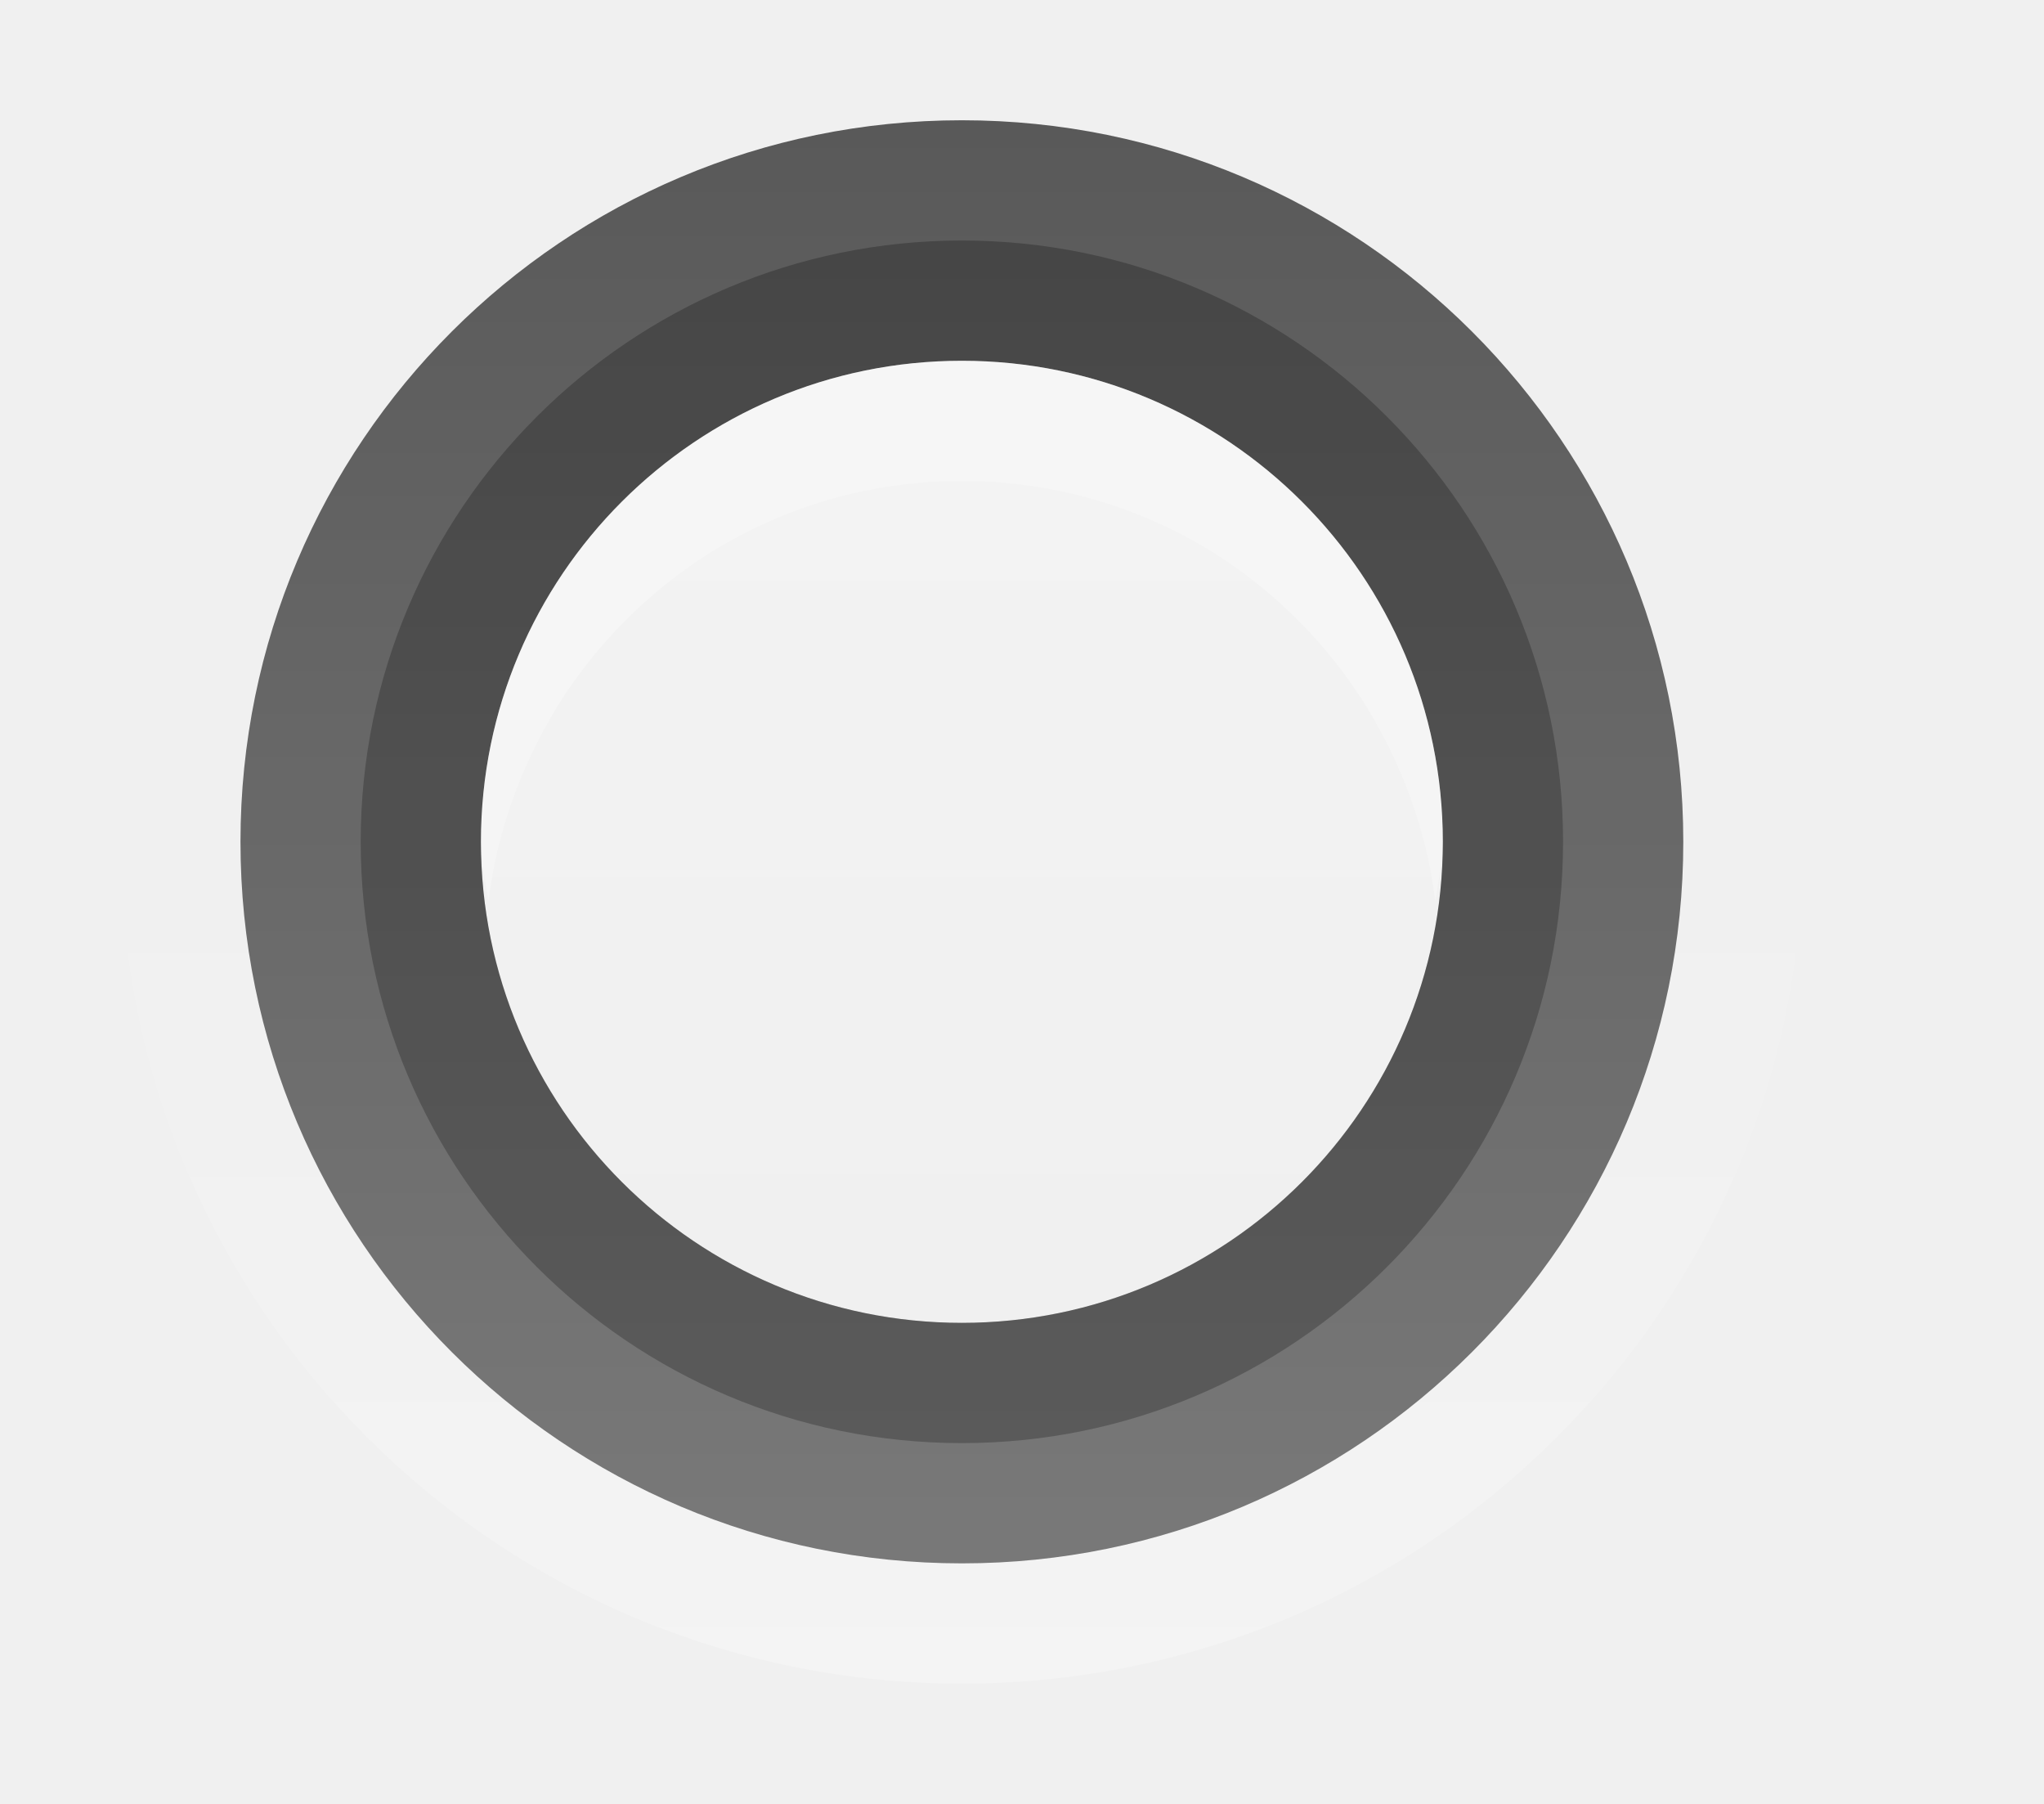
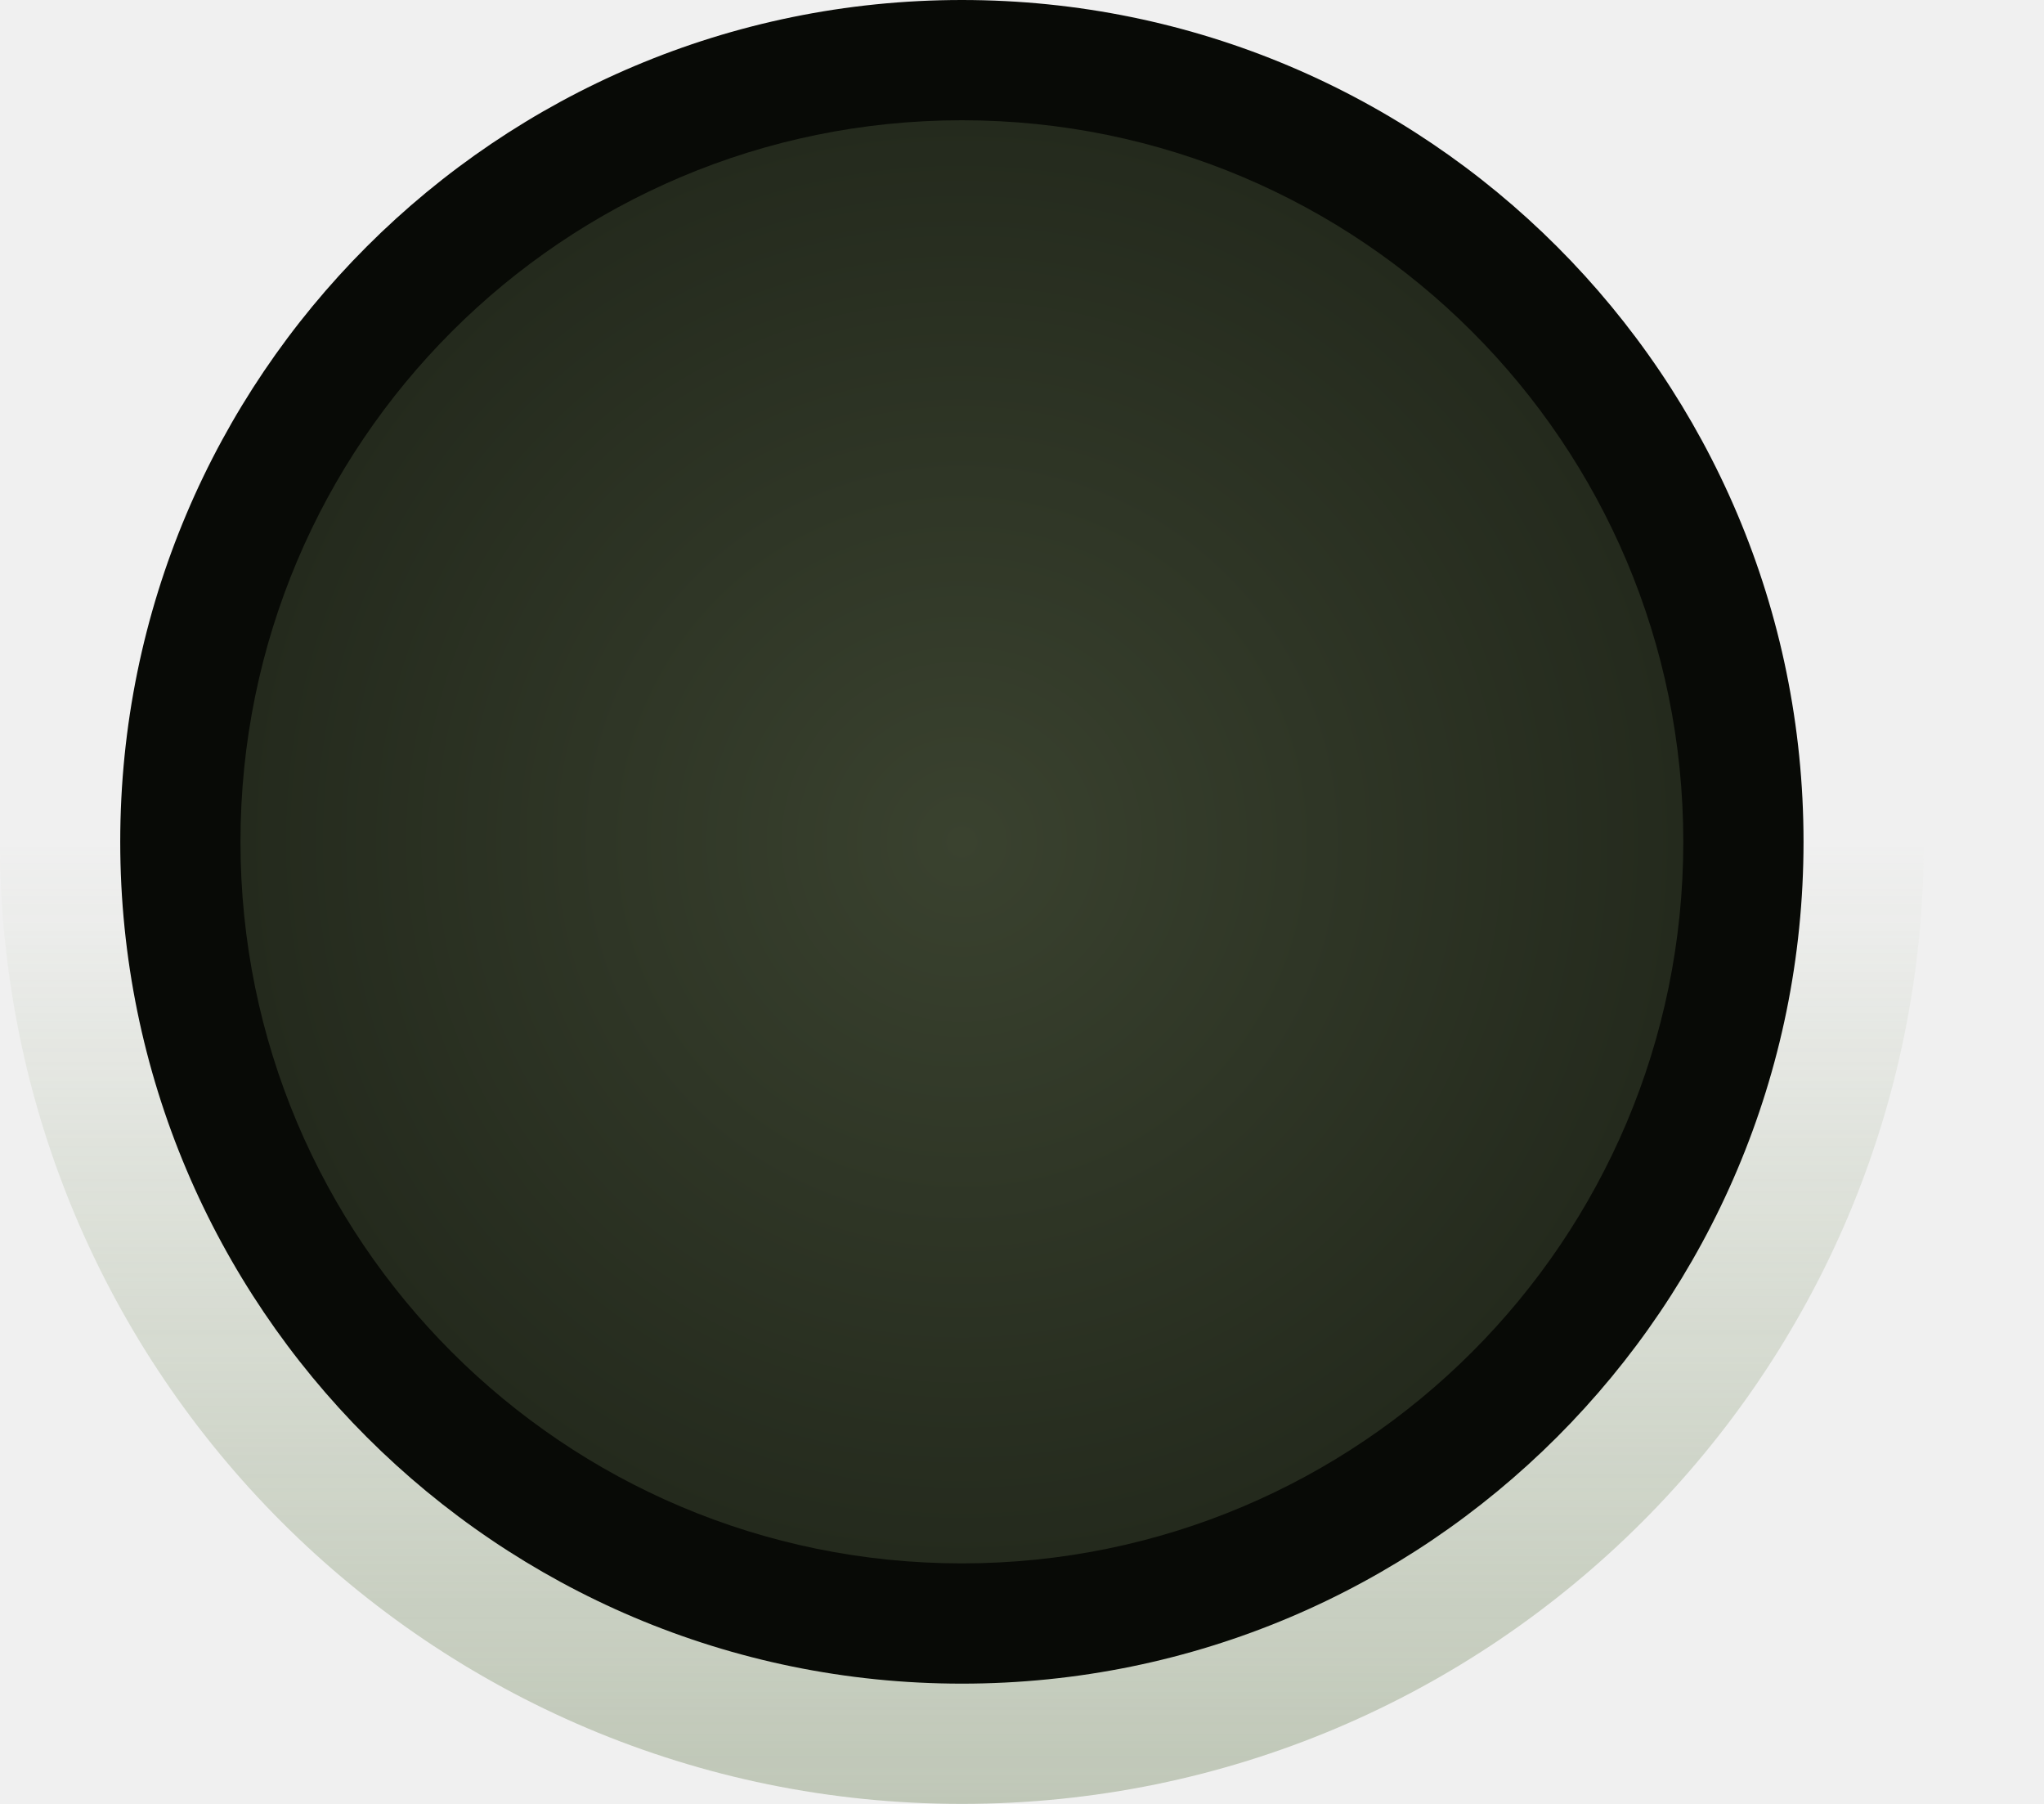
- <svg xmlns="http://www.w3.org/2000/svg" xmlns:xlink="http://www.w3.org/1999/xlink" width="17" height="15" id="svg4306" version="1.1" enable-background="new">
+ <svg xmlns="http://www.w3.org/2000/svg" xmlns:xlink="http://www.w3.org/1999/xlink" width="17" height="15" id="svg4306" version="1.1">
  <defs id="defs4308">
-     <linearGradient id="linearGradient3770">
-       <stop style="stop-color:#000000;stop-opacity:0.628;" offset="0" id="stop3772" />
-       <stop style="stop-color:#000000;stop-opacity:0.498;" offset="1" id="stop3774" />
+     <linearGradient id="linearGradient4892">
+       <stop style="stop-color:#3a422f;stop-opacity:1;" offset="0" id="stop4894" />
+       <stop style="stop-color:#242a1d;stop-opacity:1;" offset="1" id="stop4896" />
    </linearGradient>
    <linearGradient id="linearGradient4882">
-       <stop style="stop-color:#ffffff;stop-opacity:1;" offset="0" id="stop4884" />
-       <stop style="stop-color:#ffffff;stop-opacity:0;" offset="1" id="stop4886" />
+       <stop style="stop-color:#849572;stop-opacity:1;" offset="0" id="stop4884" />
+       <stop style="stop-color:#7c9561;stop-opacity:0;" offset="1" id="stop4886" />
    </linearGradient>
-     <linearGradient id="linearGradient3784-6">
-       <stop style="stop-color:#ffffff;stop-opacity:0.216;" offset="0" id="stop3786-4" />
-       <stop style="stop-color:#ffffff;stop-opacity:0;" offset="1" id="stop3788-6" />
-     </linearGradient>
-     <linearGradient y2="11" x2="8" y1="3" x1="8" gradientUnits="userSpaceOnUse" id="linearGradient4257" xlink:href="#linearGradient3784-6" />
-     <linearGradient xlink:href="#linearGradient3770" id="linearGradient4281" gradientUnits="userSpaceOnUse" gradientTransform="matrix(0.8571429,0,0,0.8571429,1.142857,1037.505)" x1="8" y1="1" x2="8" y2="15" />
-     <linearGradient xlink:href="#linearGradient4882" id="linearGradient4283" gradientUnits="userSpaceOnUse" x1="8" y1="16" x2="8" y2="8" gradientTransform="matrix(0.875,0,0,0.875,1,0)" />
+     <linearGradient xlink:href="#linearGradient4882" id="linearGradient4888" x1="8" y1="16" x2="8" y2="8" gradientUnits="userSpaceOnUse" />
+     <radialGradient xlink:href="#linearGradient4892" id="radialGradient4900" cx="8" cy="8" fx="8" fy="8" r="6" gradientUnits="userSpaceOnUse" />
  </defs>
  <g id="layer1" transform="translate(0,-1037.362)">
-     <path style="opacity:0.25;fill:url(#linearGradient4283);fill-opacity:1;stroke:#000000;stroke-width:0;stroke-linejoin:miter;stroke-miterlimit:4;stroke-opacity:1;stroke-dasharray:none" d="M 8 0 C 4.134 5.9211895e-16 1 3.134 1 7 C 1 10.866 4.134 14 8 14 C 11.866 14 15 10.866 15 7 C 15 3.134 11.866 -1.5543122e-15 8 0 z M 8 1 C 11.314 1 14 3.686 14 7 C 14 10.314 11.314 13 8 13 C 4.686 13 2 10.314 2 7 C 2 3.686 4.686 1 8 1 z " transform="translate(0,1037.362)" id="path4878" />
-     <path style="fill:url(#linearGradient4281);fill-opacity:1;stroke:#000000;stroke-width:0;stroke-linejoin:miter;stroke-miterlimit:4;stroke-opacity:1;stroke-dasharray:none" d="m 8,1038.362 c -3.314,0 -6,2.686 -6,6 0,3.314 2.686,6 6,6 3.314,0 6,-2.686 6,-6 0,-3.314 -2.686,-6 -6,-6 z m 0,2 c 2.209,0 4,1.791 4,4 0,2.209 -1.791,4 -4,4 -2.209,0 -4,-1.791 -4,-4 0,-2.209 1.791,-4 4,-4 z" id="path4880" />
-     <path style="fill:#000000;fill-opacity:0.238;stroke:none" d="m 8,1039.362 c -2.761,0 -5,2.239 -5,5 0,2.761 2.239,5 5,5 2.761,0 5,-2.239 5,-5 0,-2.761 -2.239,-5 -5,-5 z m 0,1 c 2.209,0 4,1.791 4,4 0,2.209 -1.791,4 -4,4 -2.209,0 -4,-1.791 -4,-4 0,-2.209 1.791,-4 4,-4 z" id="path3812" />
-     <path style="fill:#ffffff;fill-opacity:1;stroke:none;opacity:0.25" d="m 8,1040.362 c -2.209,0 -4,1.791 -4,4 0,0.17 0.042,0.336 0.062,0.5 0.247,-1.972 1.898,-3.5 3.938,-3.5 2.039,0 3.69,1.528 3.938,3.5 0.021,-0.165 0.062,-0.33 0.062,-0.5 0,-2.209 -1.791,-4 -4,-4 z" id="path3847-2" />
-     <path style="fill:url(#linearGradient4257);fill-opacity:1;stroke:none" id="path3847" d="M 12,7 C 12,9.209 10.209,11 8,11 5.791,11 4,9.209 4,7 4,4.791 5.791,3 8,3 c 2.209,0 4,1.791 4,4 z" transform="translate(0,1037.362)" />
+     <path style="opacity:0.45;fill:url(#linearGradient4888);fill-opacity:1;stroke:#000000;stroke-width:0;stroke-linejoin:miter;stroke-miterlimit:4;stroke-opacity:1;stroke-dasharray:none" id="path4878" d="m 16,8 c 0,4.418 -3.582,8 -8,8 C 3.582,16 0,12.418 0,8 0,3.582 3.582,0 8,0 c 4.418,0 8,3.582 8,8 z" transform="translate(0,1036.362)" />
+     <path style="fill:#080a06;fill-opacity:1;stroke:#000000;stroke-width:0;stroke-linejoin:miter;stroke-miterlimit:4;stroke-opacity:1;stroke-dasharray:none" id="path4880" d="m 15,8 c 0,3.866 -3.134,7 -7,7 C 4.134,15 1,11.866 1,8 1,4.134 4.134,1 8,1 c 3.866,0 7,3.134 7,7 z" transform="translate(0,1036.362)" />
+     <path style="fill:url(#radialGradient4900);fill-opacity:1;stroke:#000000;stroke-width:0;stroke-linejoin:miter;stroke-miterlimit:4;stroke-opacity:1;stroke-dasharray:none" id="path4890" d="m 14,8 c 0,3.314 -2.686,6 -6,6 C 4.686,14 2,11.314 2,8 2,4.686 4.686,2 8,2 c 3.314,0 6,2.686 6,6 z" transform="translate(0,1036.362)" />
  </g>
</svg>
